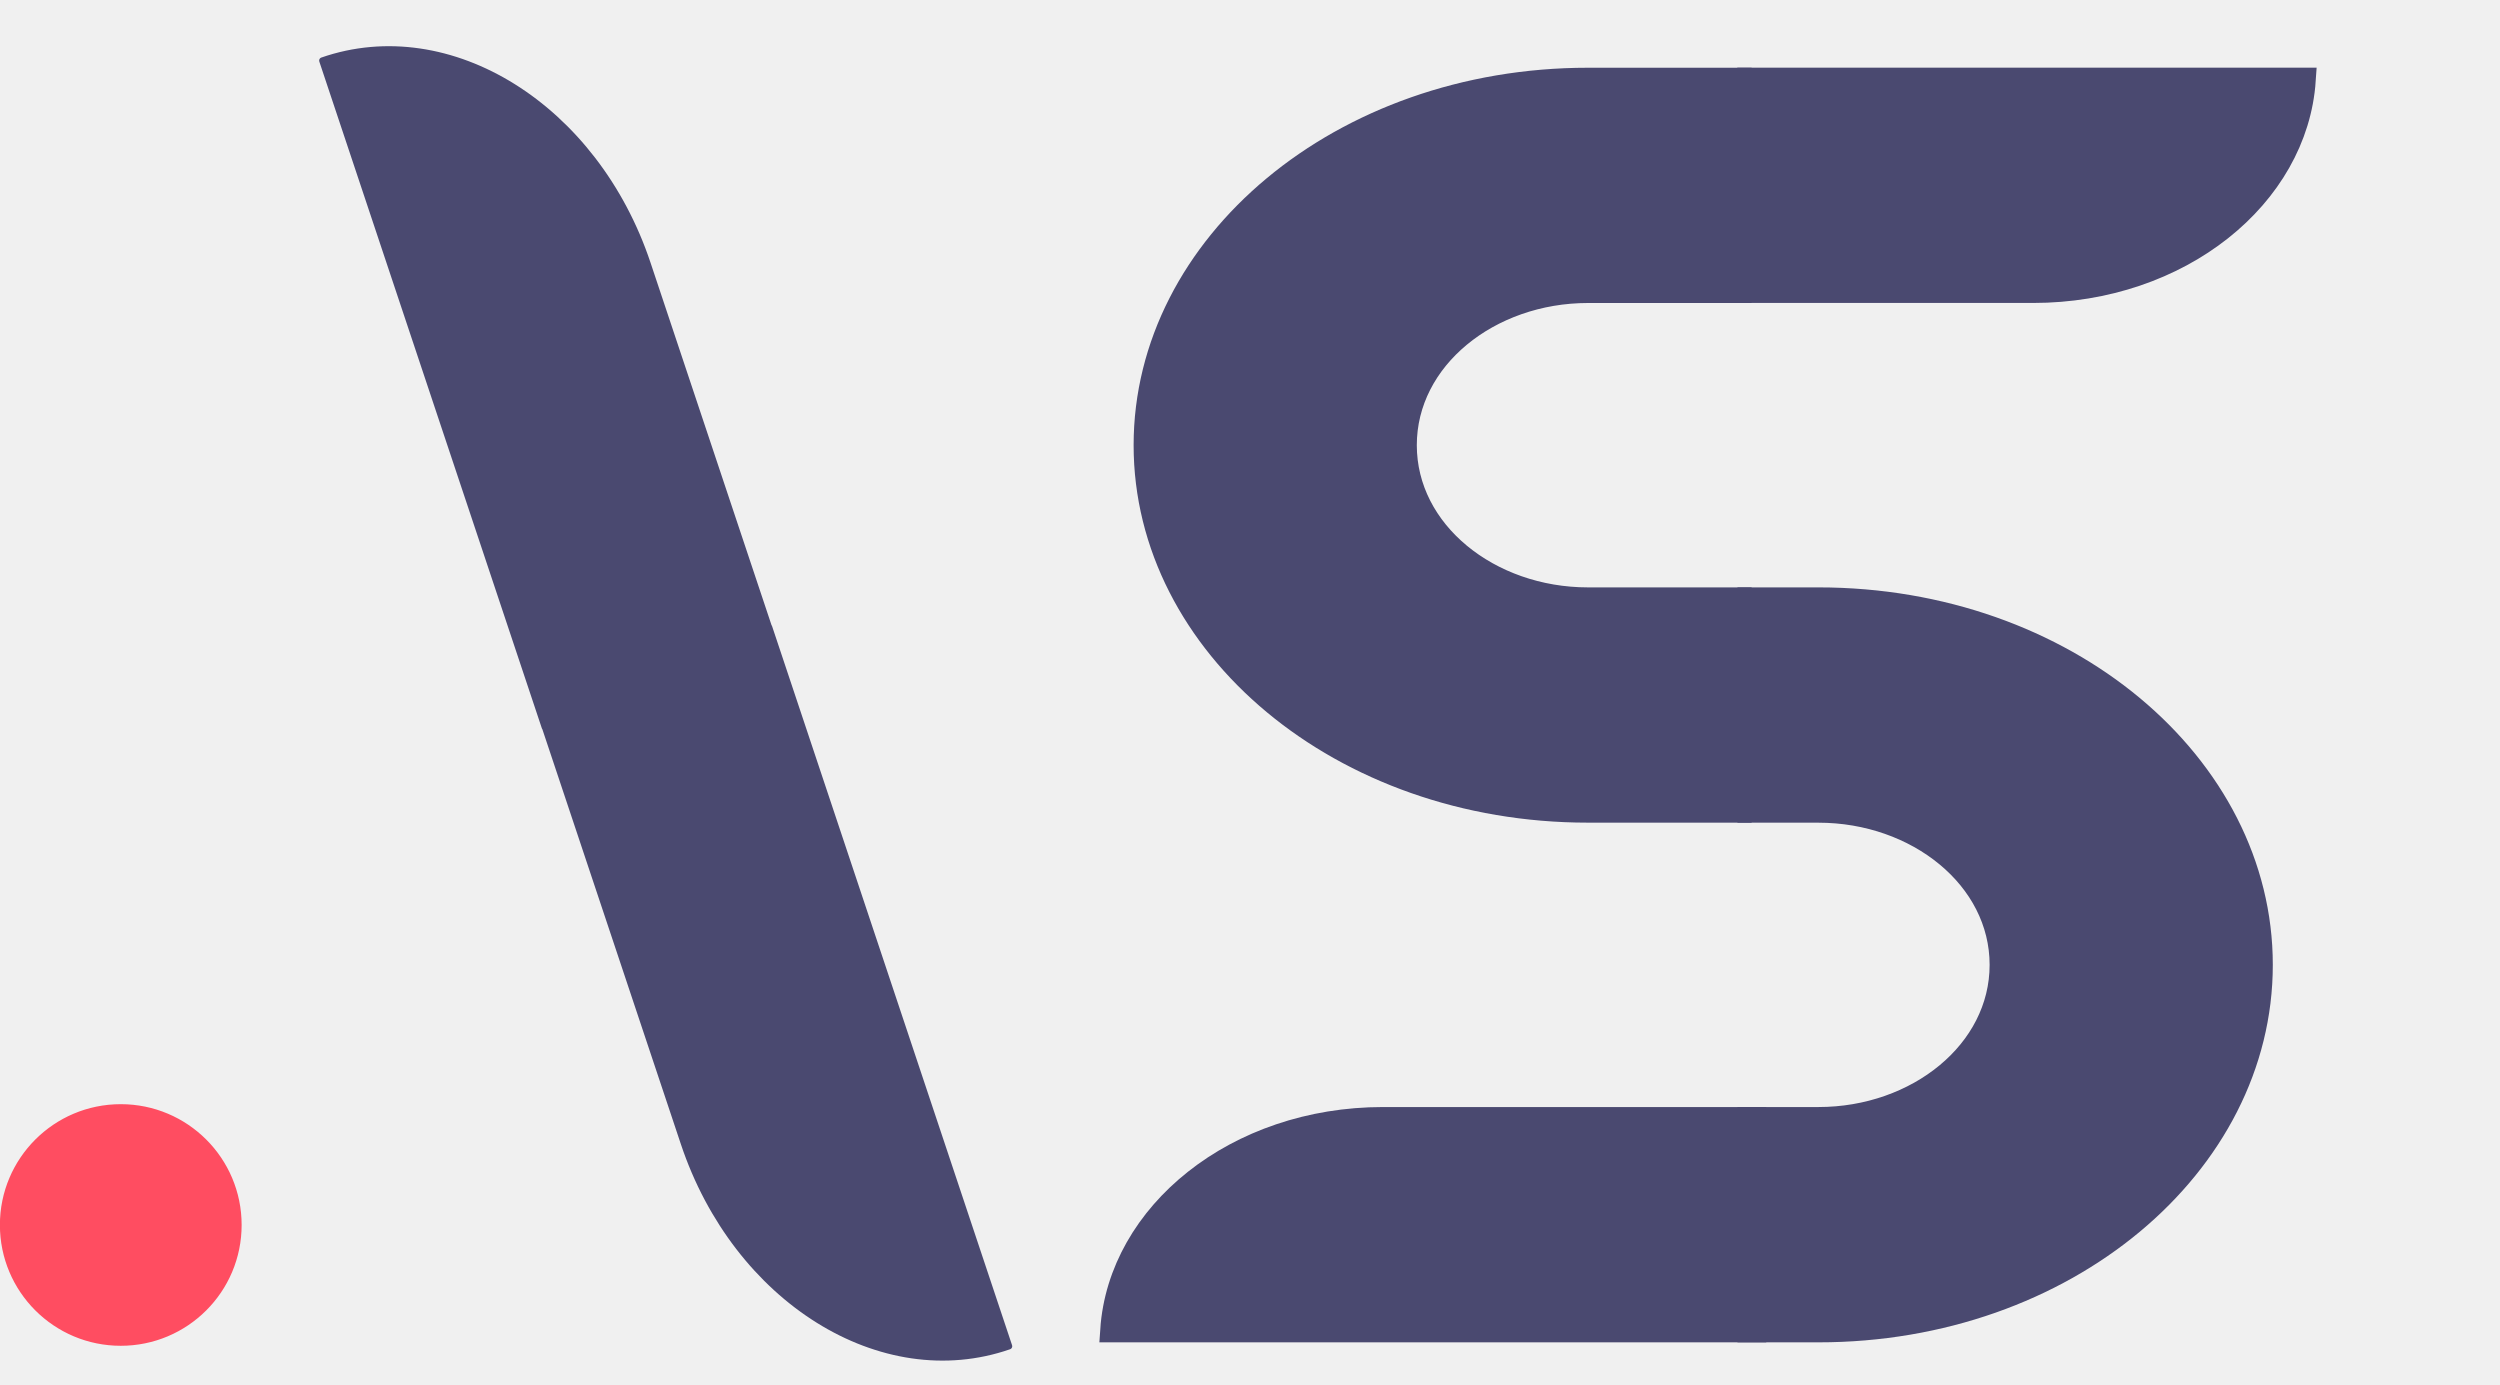
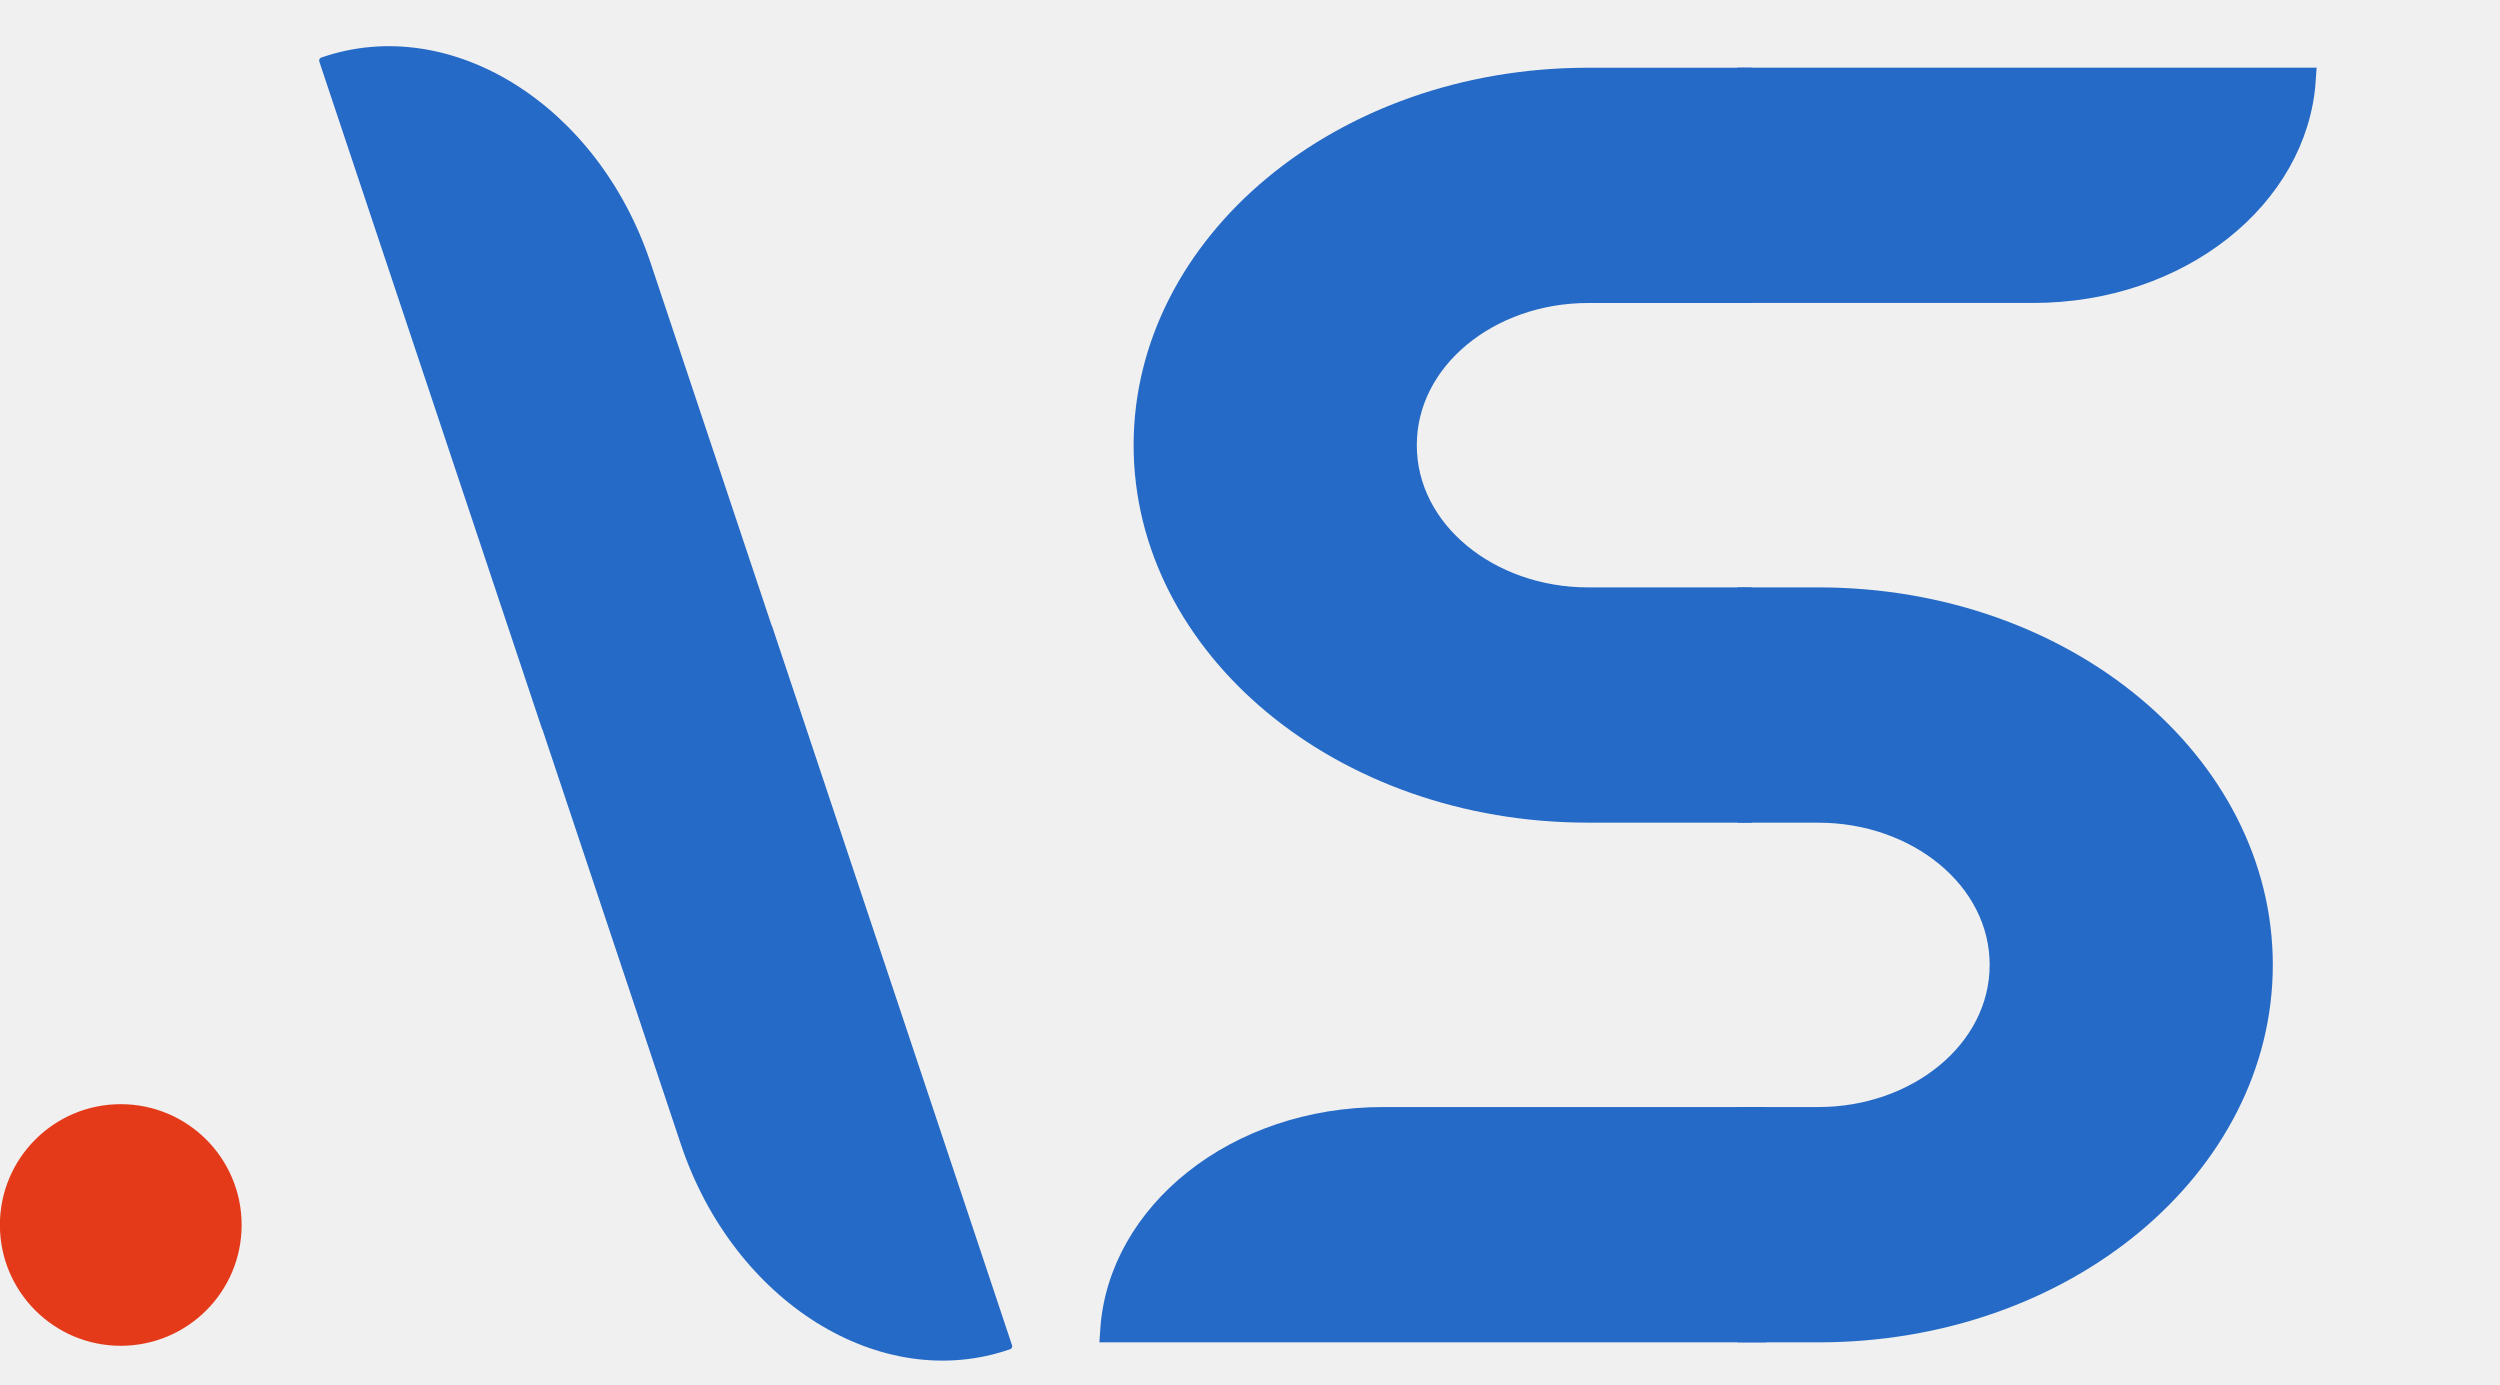
<svg xmlns="http://www.w3.org/2000/svg" width="65" height="36" viewBox="0 0 65 36" fill="none">
  <g clip-path="url(#clip0_20_8)">
-     <path d="M45.491 7.555V2.082H59.888C59.685 5.086 56.669 7.555 52.857 7.555H45.491Z" fill="#4A4970" stroke="#4A4970" stroke-width="0.644" />
-     <path d="M45.22 21.067H41.287C34.882 21.067 29.796 16.764 29.796 11.575C29.796 6.386 34.882 2.083 41.287 2.083H45.22V7.556H41.287C38.71 7.556 36.515 9.302 36.515 11.575C36.515 13.848 38.71 15.594 41.287 15.594H45.22V21.067Z" fill="#4A4970" stroke="#4A4970" stroke-width="0.644" />
-     <path d="M45.496 34.579V29.105H47.281C49.857 29.105 52.052 27.359 52.052 25.086C52.052 22.814 49.857 21.068 47.281 21.068H45.496V15.594H47.281C53.685 15.594 58.771 19.897 58.771 25.086C58.771 30.276 53.685 34.579 47.281 34.579H45.496Z" fill="#4A4970" stroke="#4A4970" stroke-width="0.644" />
-     <path d="M45.601 34.579H28.928C29.131 31.575 32.147 29.105 35.959 29.105H45.601V34.579Z" fill="#4A4970" stroke="#4A4970" stroke-width="0.644" />
-     <path fill-rule="evenodd" clip-rule="evenodd" d="M14.171 18.907L14.166 18.908L8.381 1.575C11.693 0.424 15.478 2.789 16.835 6.856L19.99 16.308L19.995 16.306L26.235 35.002C22.923 36.153 19.138 33.788 17.781 29.721L14.171 18.907Z" fill="#4A4970" stroke="#4A4970" stroke-width="0.166" stroke-miterlimit="2" stroke-linejoin="round" />
-     <path d="M3.14 34.908C4.83 34.908 6.2 33.539 6.2 31.849C6.2 30.16 4.83 28.791 3.14 28.791C1.45 28.791 0.08 30.16 0.08 31.849C0.08 33.539 1.45 34.908 3.14 34.908Z" fill="#FF4D61" stroke="#FF4D61" stroke-width="0.165" stroke-miterlimit="1.5" stroke-linecap="round" stroke-linejoin="round" />
+     <path d="M45.491 7.555V2.082H59.888C59.685 5.086 56.669 7.555 52.857 7.555H45.491Z" fill="#256AC6" stroke="#256AC6" stroke-width="0.644" />
+     <path d="M45.22 21.067H41.287C34.882 21.067 29.796 16.764 29.796 11.575C29.796 6.386 34.882 2.083 41.287 2.083H45.22V7.556H41.287C38.71 7.556 36.515 9.302 36.515 11.575C36.515 13.848 38.71 15.594 41.287 15.594H45.22V21.067Z" fill="#256AC6" stroke="#256AC6" stroke-width="0.644" />
+     <path d="M45.496 34.579V29.105H47.281C49.857 29.105 52.053 27.359 52.053 25.086C52.053 22.814 49.857 21.068 47.281 21.068H45.496V15.594H47.281C53.686 15.594 58.771 19.897 58.771 25.086C58.771 30.276 53.686 34.579 47.281 34.579H45.496Z" fill="#256AC6" stroke="#256AC6" stroke-width="0.644" />
+     <path d="M45.6 34.579H28.928C29.131 31.575 32.147 29.105 35.959 29.105H45.6V34.579Z" fill="#256AC6" stroke="#256AC6" stroke-width="0.644" />
+     <path fill-rule="evenodd" clip-rule="evenodd" d="M14.171 18.907L14.166 18.908L8.381 1.575C11.693 0.424 15.477 2.789 16.835 6.856L19.99 16.308L19.995 16.306L26.234 35.002C22.923 36.153 19.138 33.788 17.78 29.721L14.171 18.907Z" fill="#256AC6" stroke="#256AC6" stroke-width="0.166" stroke-miterlimit="2" stroke-linejoin="round" />
+     <path d="M3.14 34.908C4.83 34.908 6.2 33.539 6.2 31.849C6.2 30.16 4.83 28.791 3.14 28.791C1.45 28.791 0.08 30.16 0.08 31.849C0.08 33.539 1.45 34.908 3.14 34.908Z" fill="#E43A19" stroke="#E43A19" stroke-width="0.165" stroke-miterlimit="1.5" stroke-linecap="round" stroke-linejoin="round" />
  </g>
  <defs>
    <clipPath id="clip0_20_8">
      <rect width="64.167" height="35" fill="white" transform="translate(0 0.5)" />
    </clipPath>
  </defs>
</svg>
